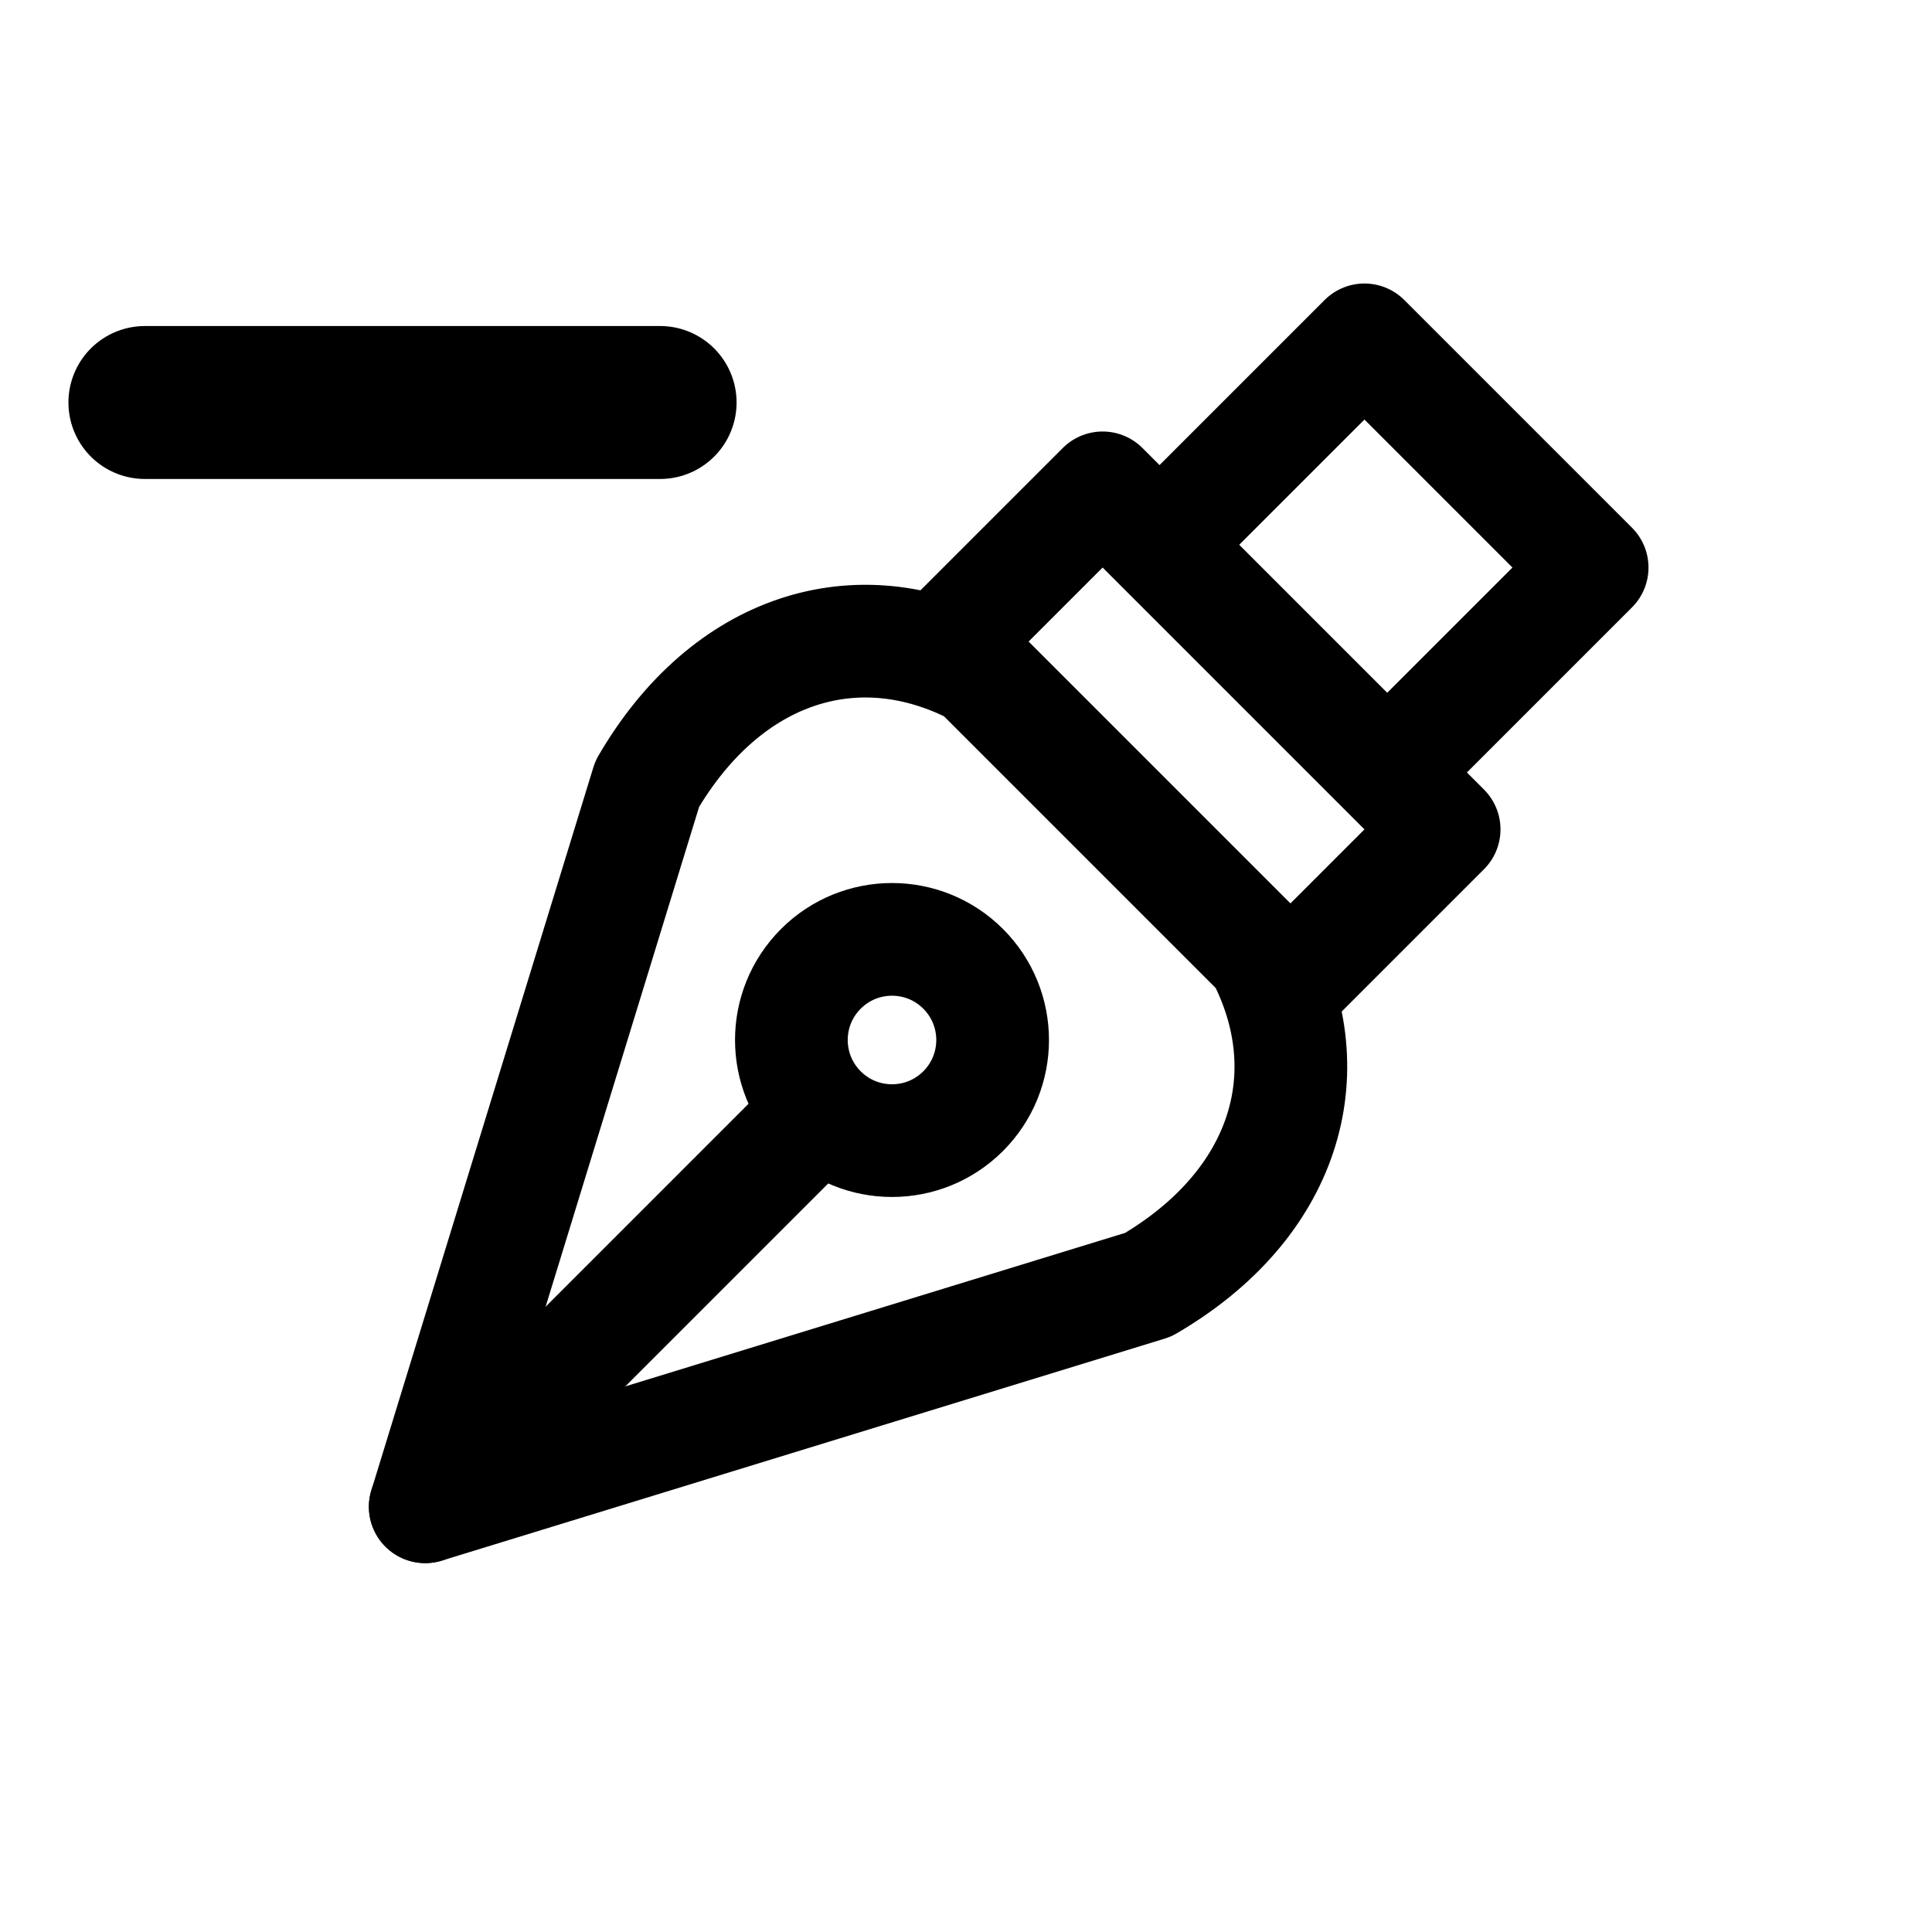
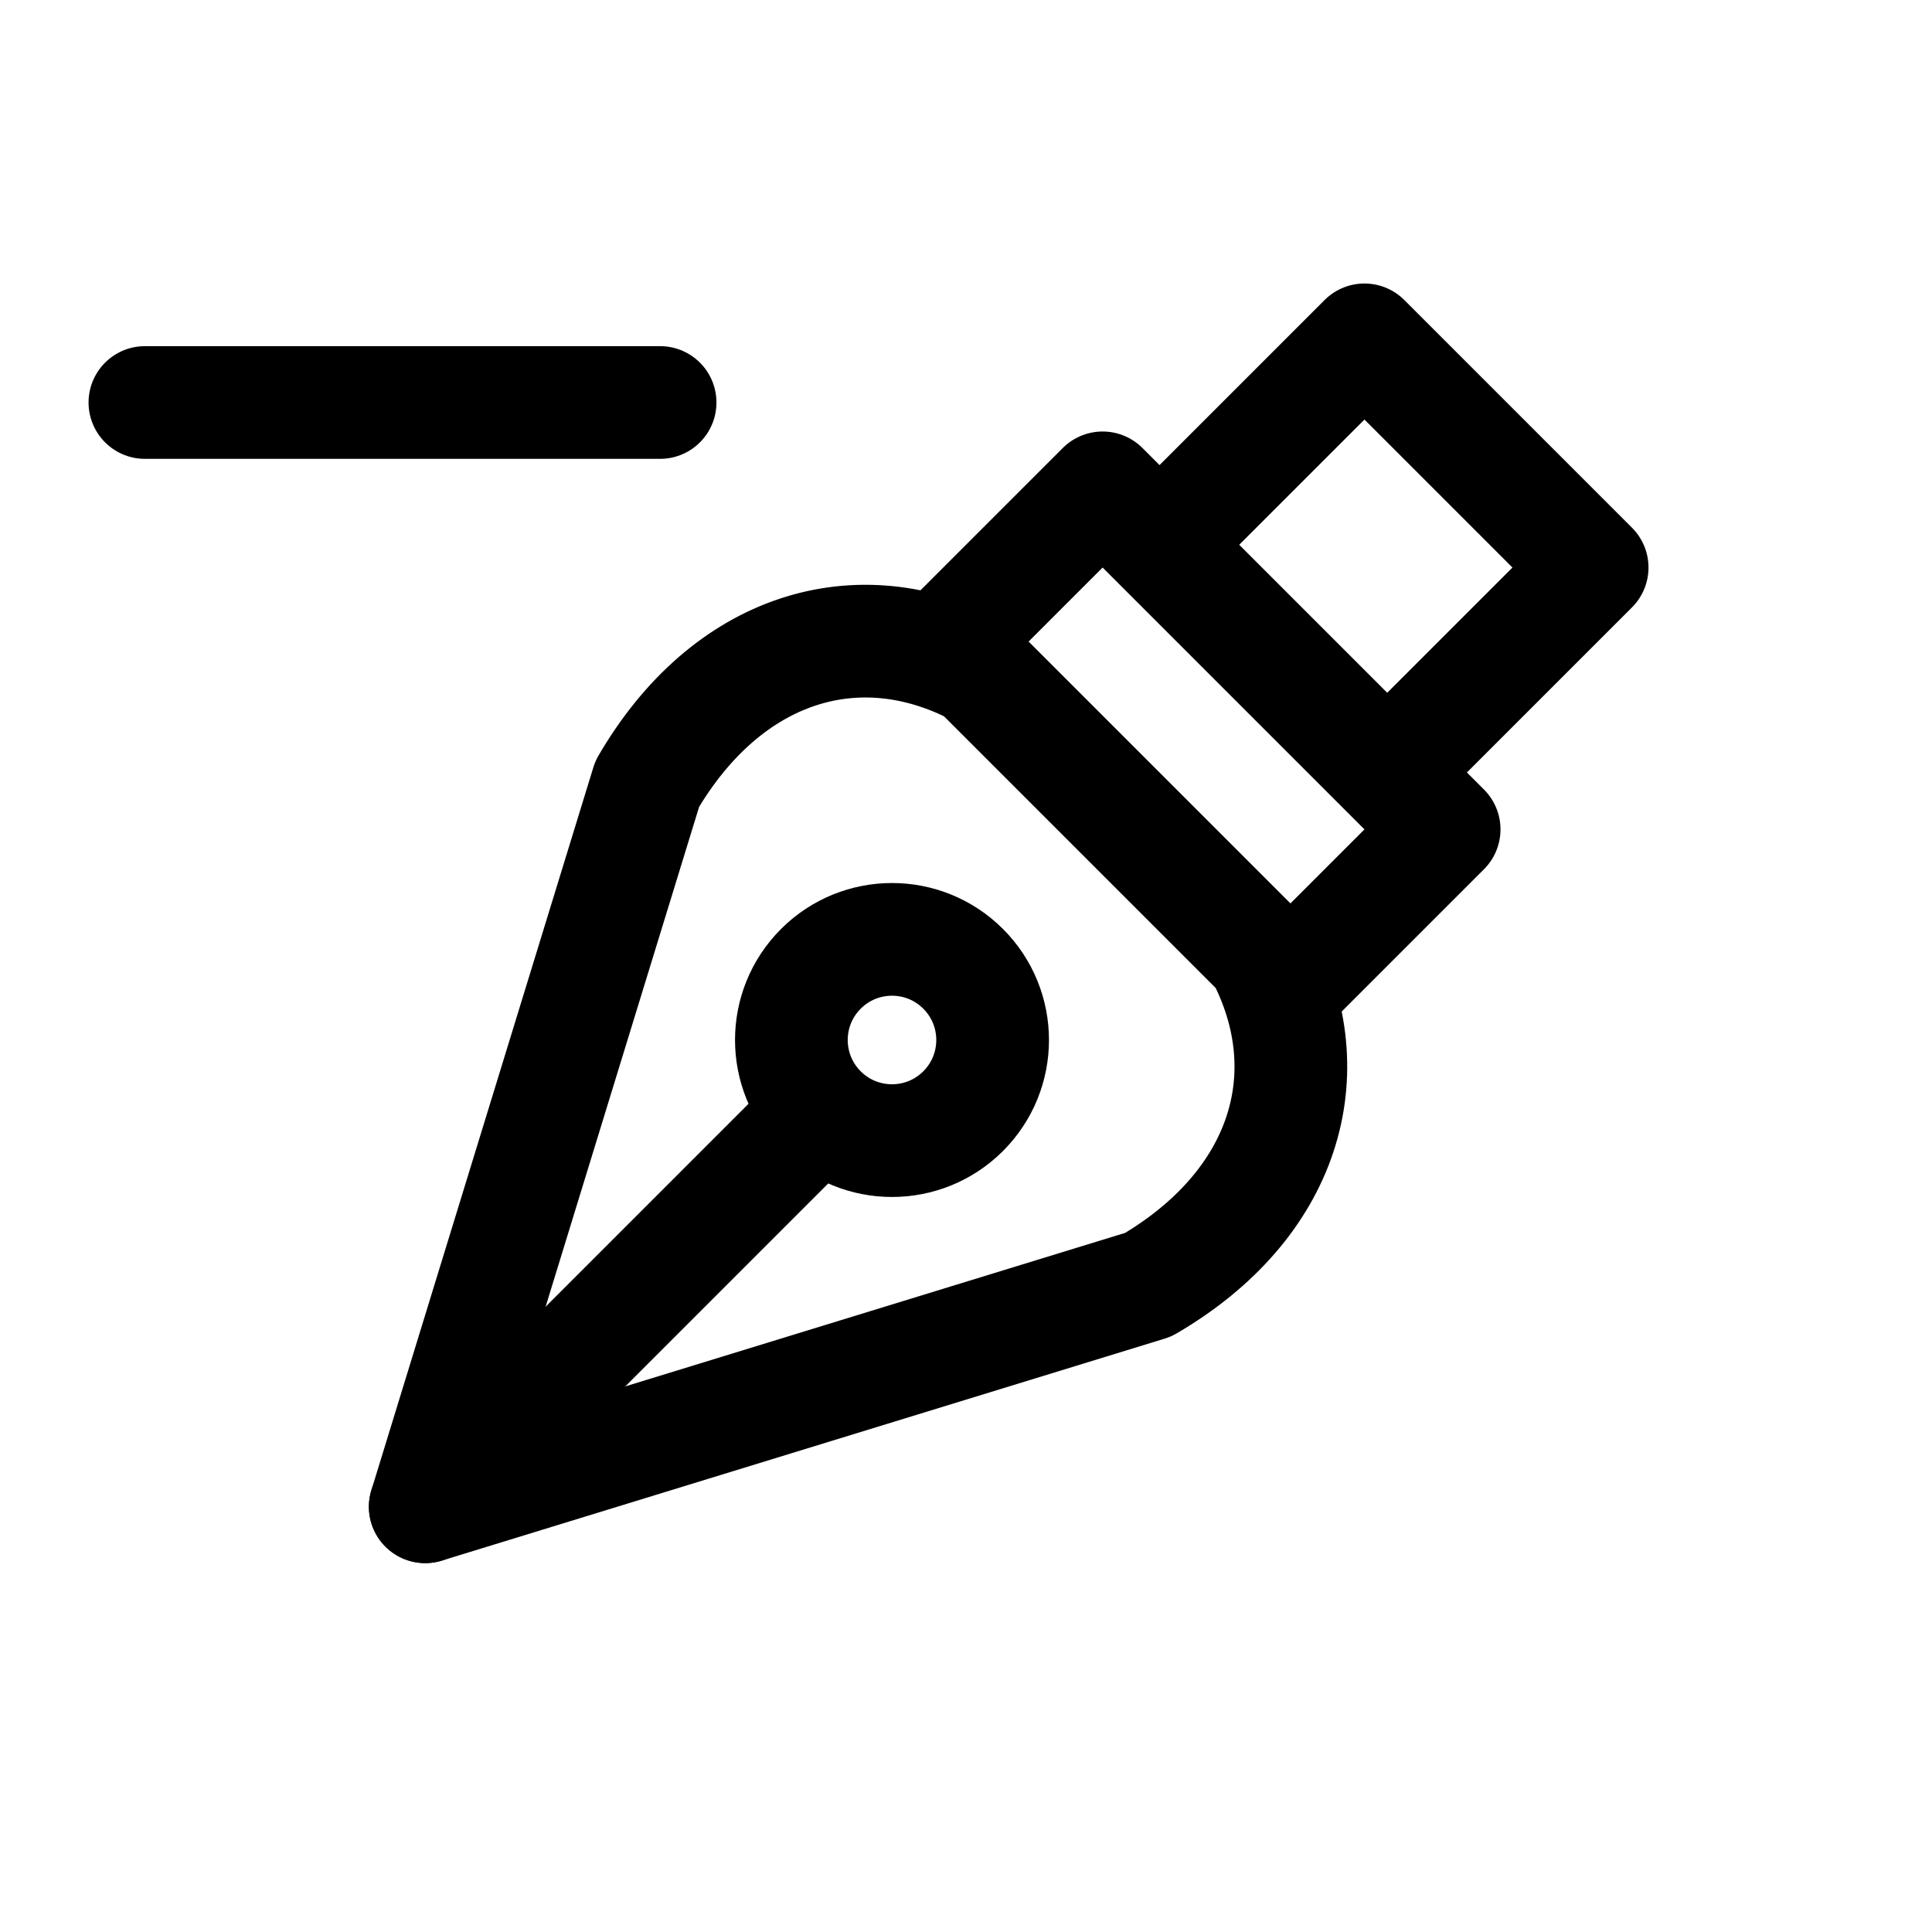
<svg xmlns="http://www.w3.org/2000/svg" viewBox="0 0 24 24" fill="none" stroke="currentColor" stroke-width="1.4" stroke-linecap="round" stroke-linejoin="round">
  <g transform="rotate(45 12 12)">
    <path d="M12 21.5 7.6 13.2c-.5-1.9.3-3.4 1.9-3.9h5c1.6.5 2.4 2 1.9 3.9Z" />
    <path d="M12 21.5v-6.6" />
    <circle cx="12" cy="13.3" r="1.25" />
    <path d="M9 9.3V6.6h6v2.7M10 6.6V3h4v3.6" />
  </g>
-   <path d="M1.8 5h6.4" stroke-width="1.9" />
+   <path d="M1.8 5h6.4" />
</svg>
